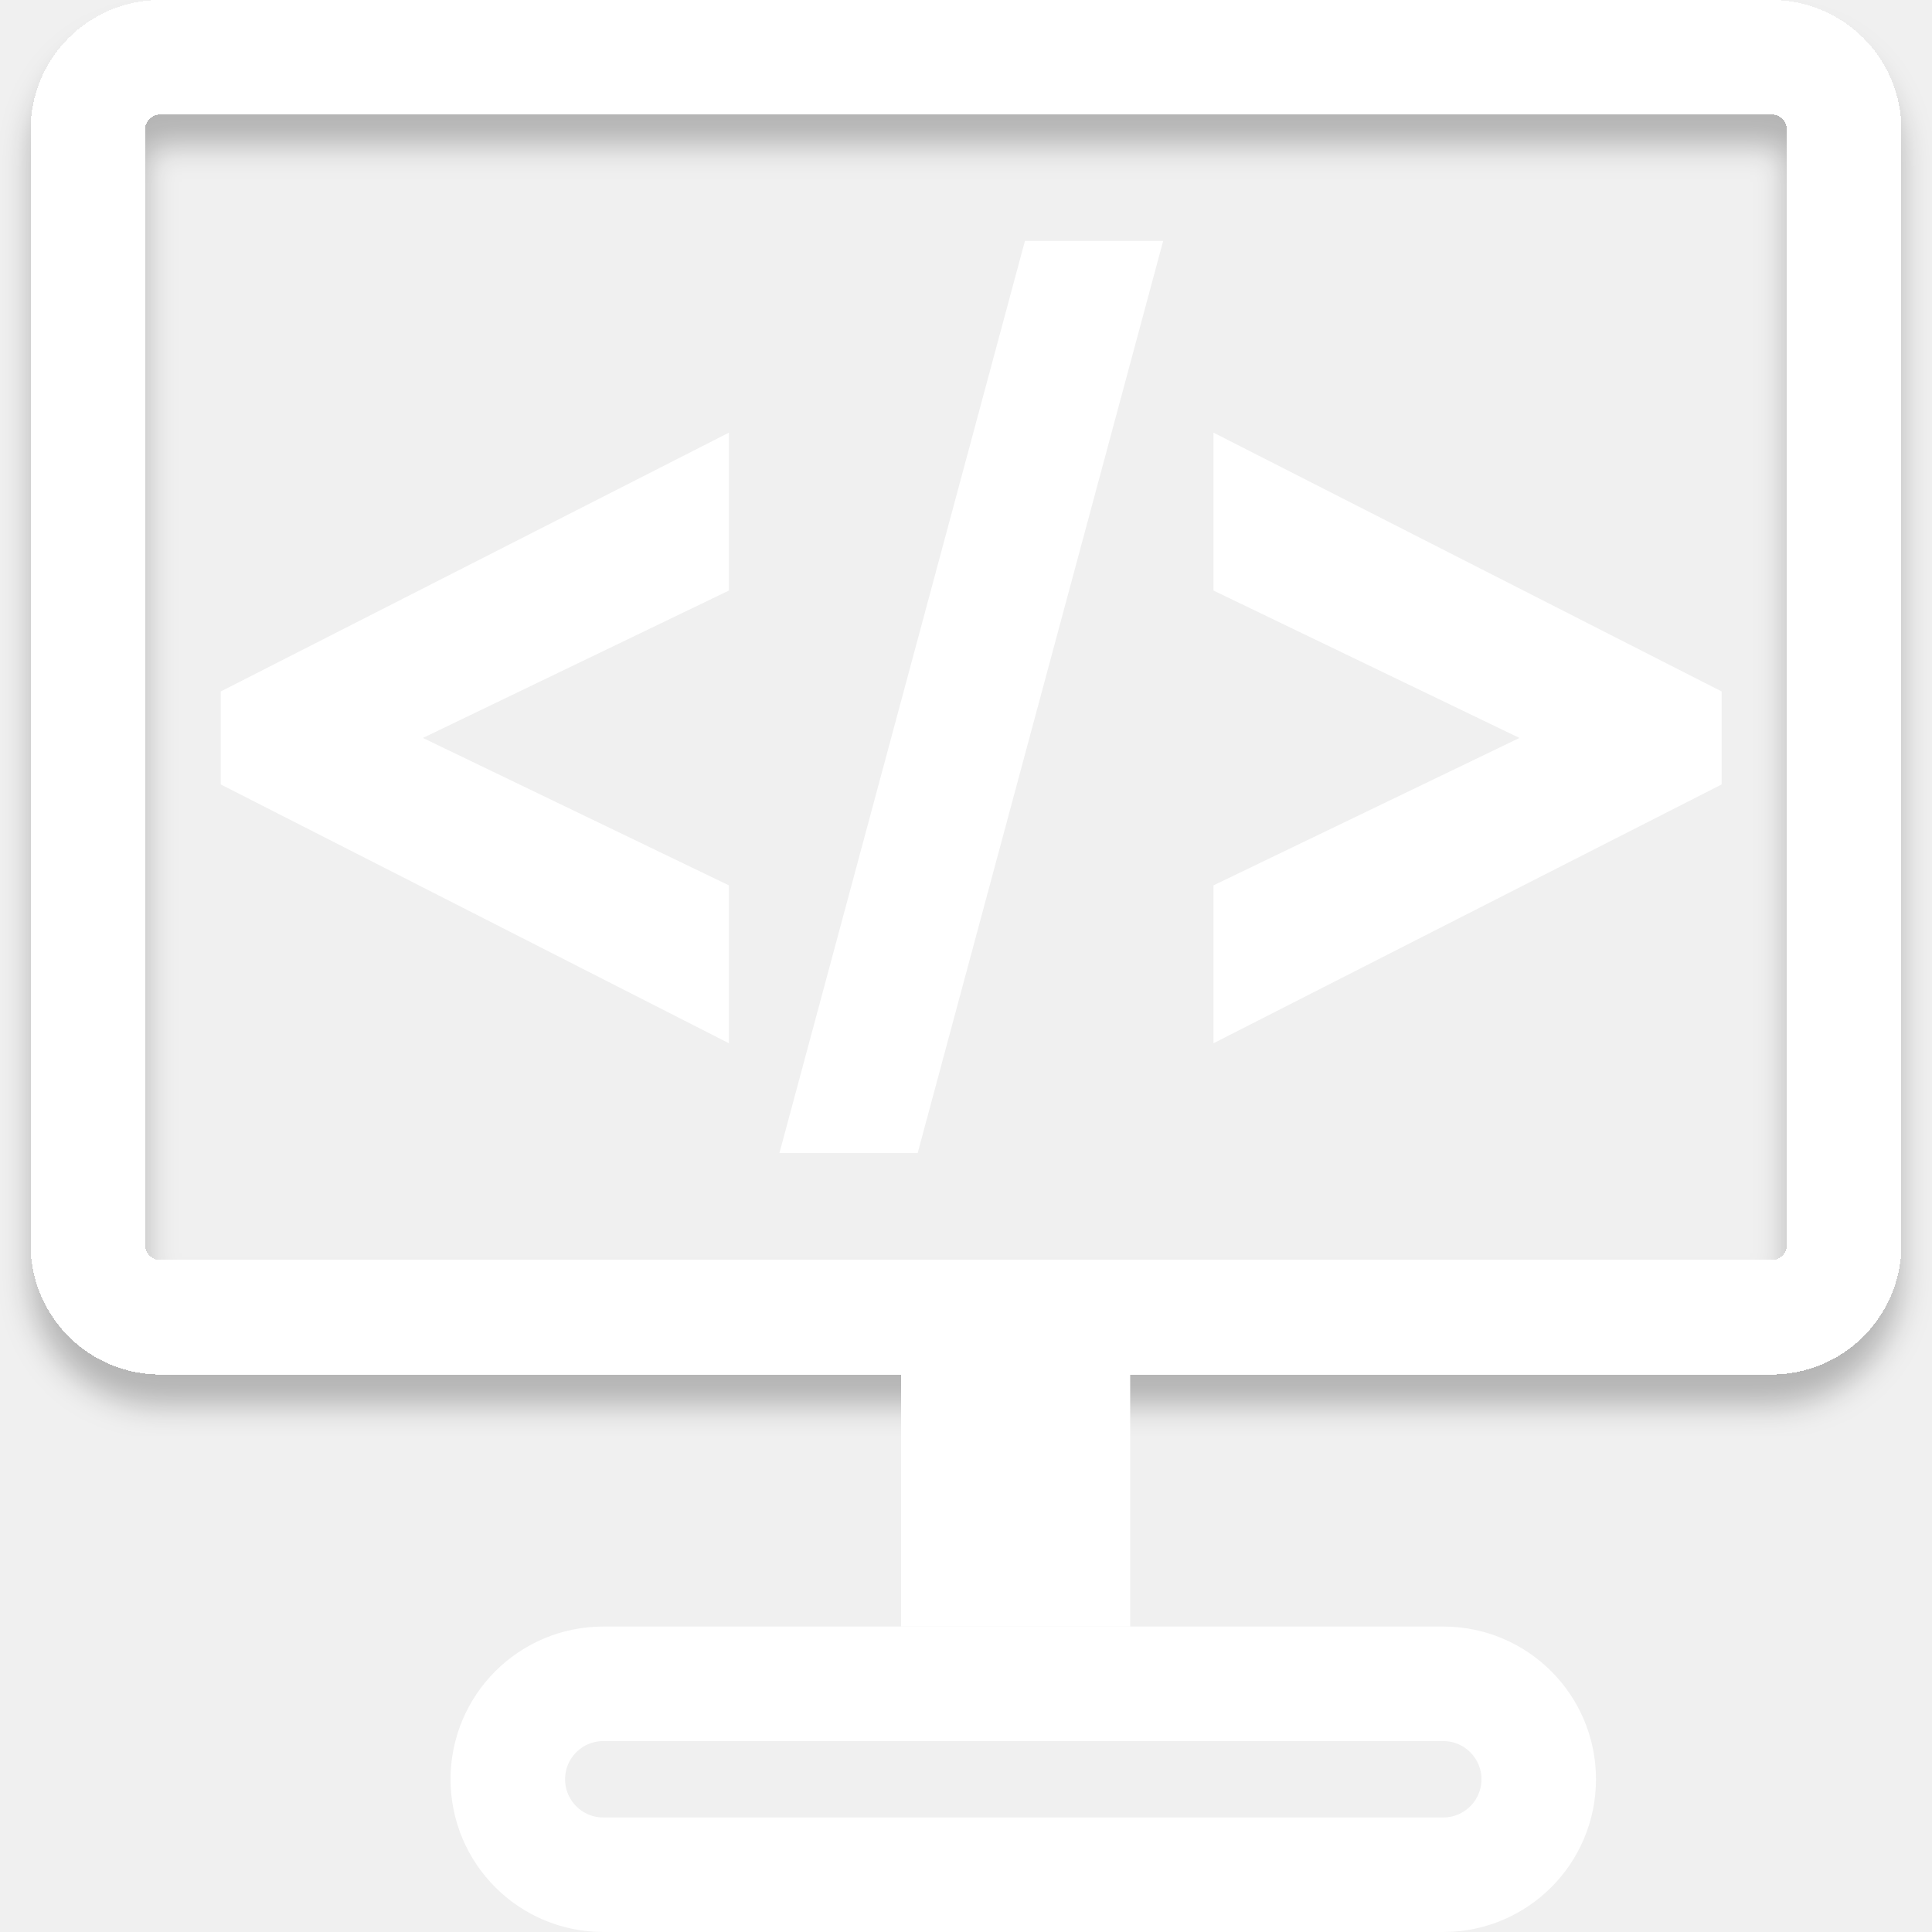
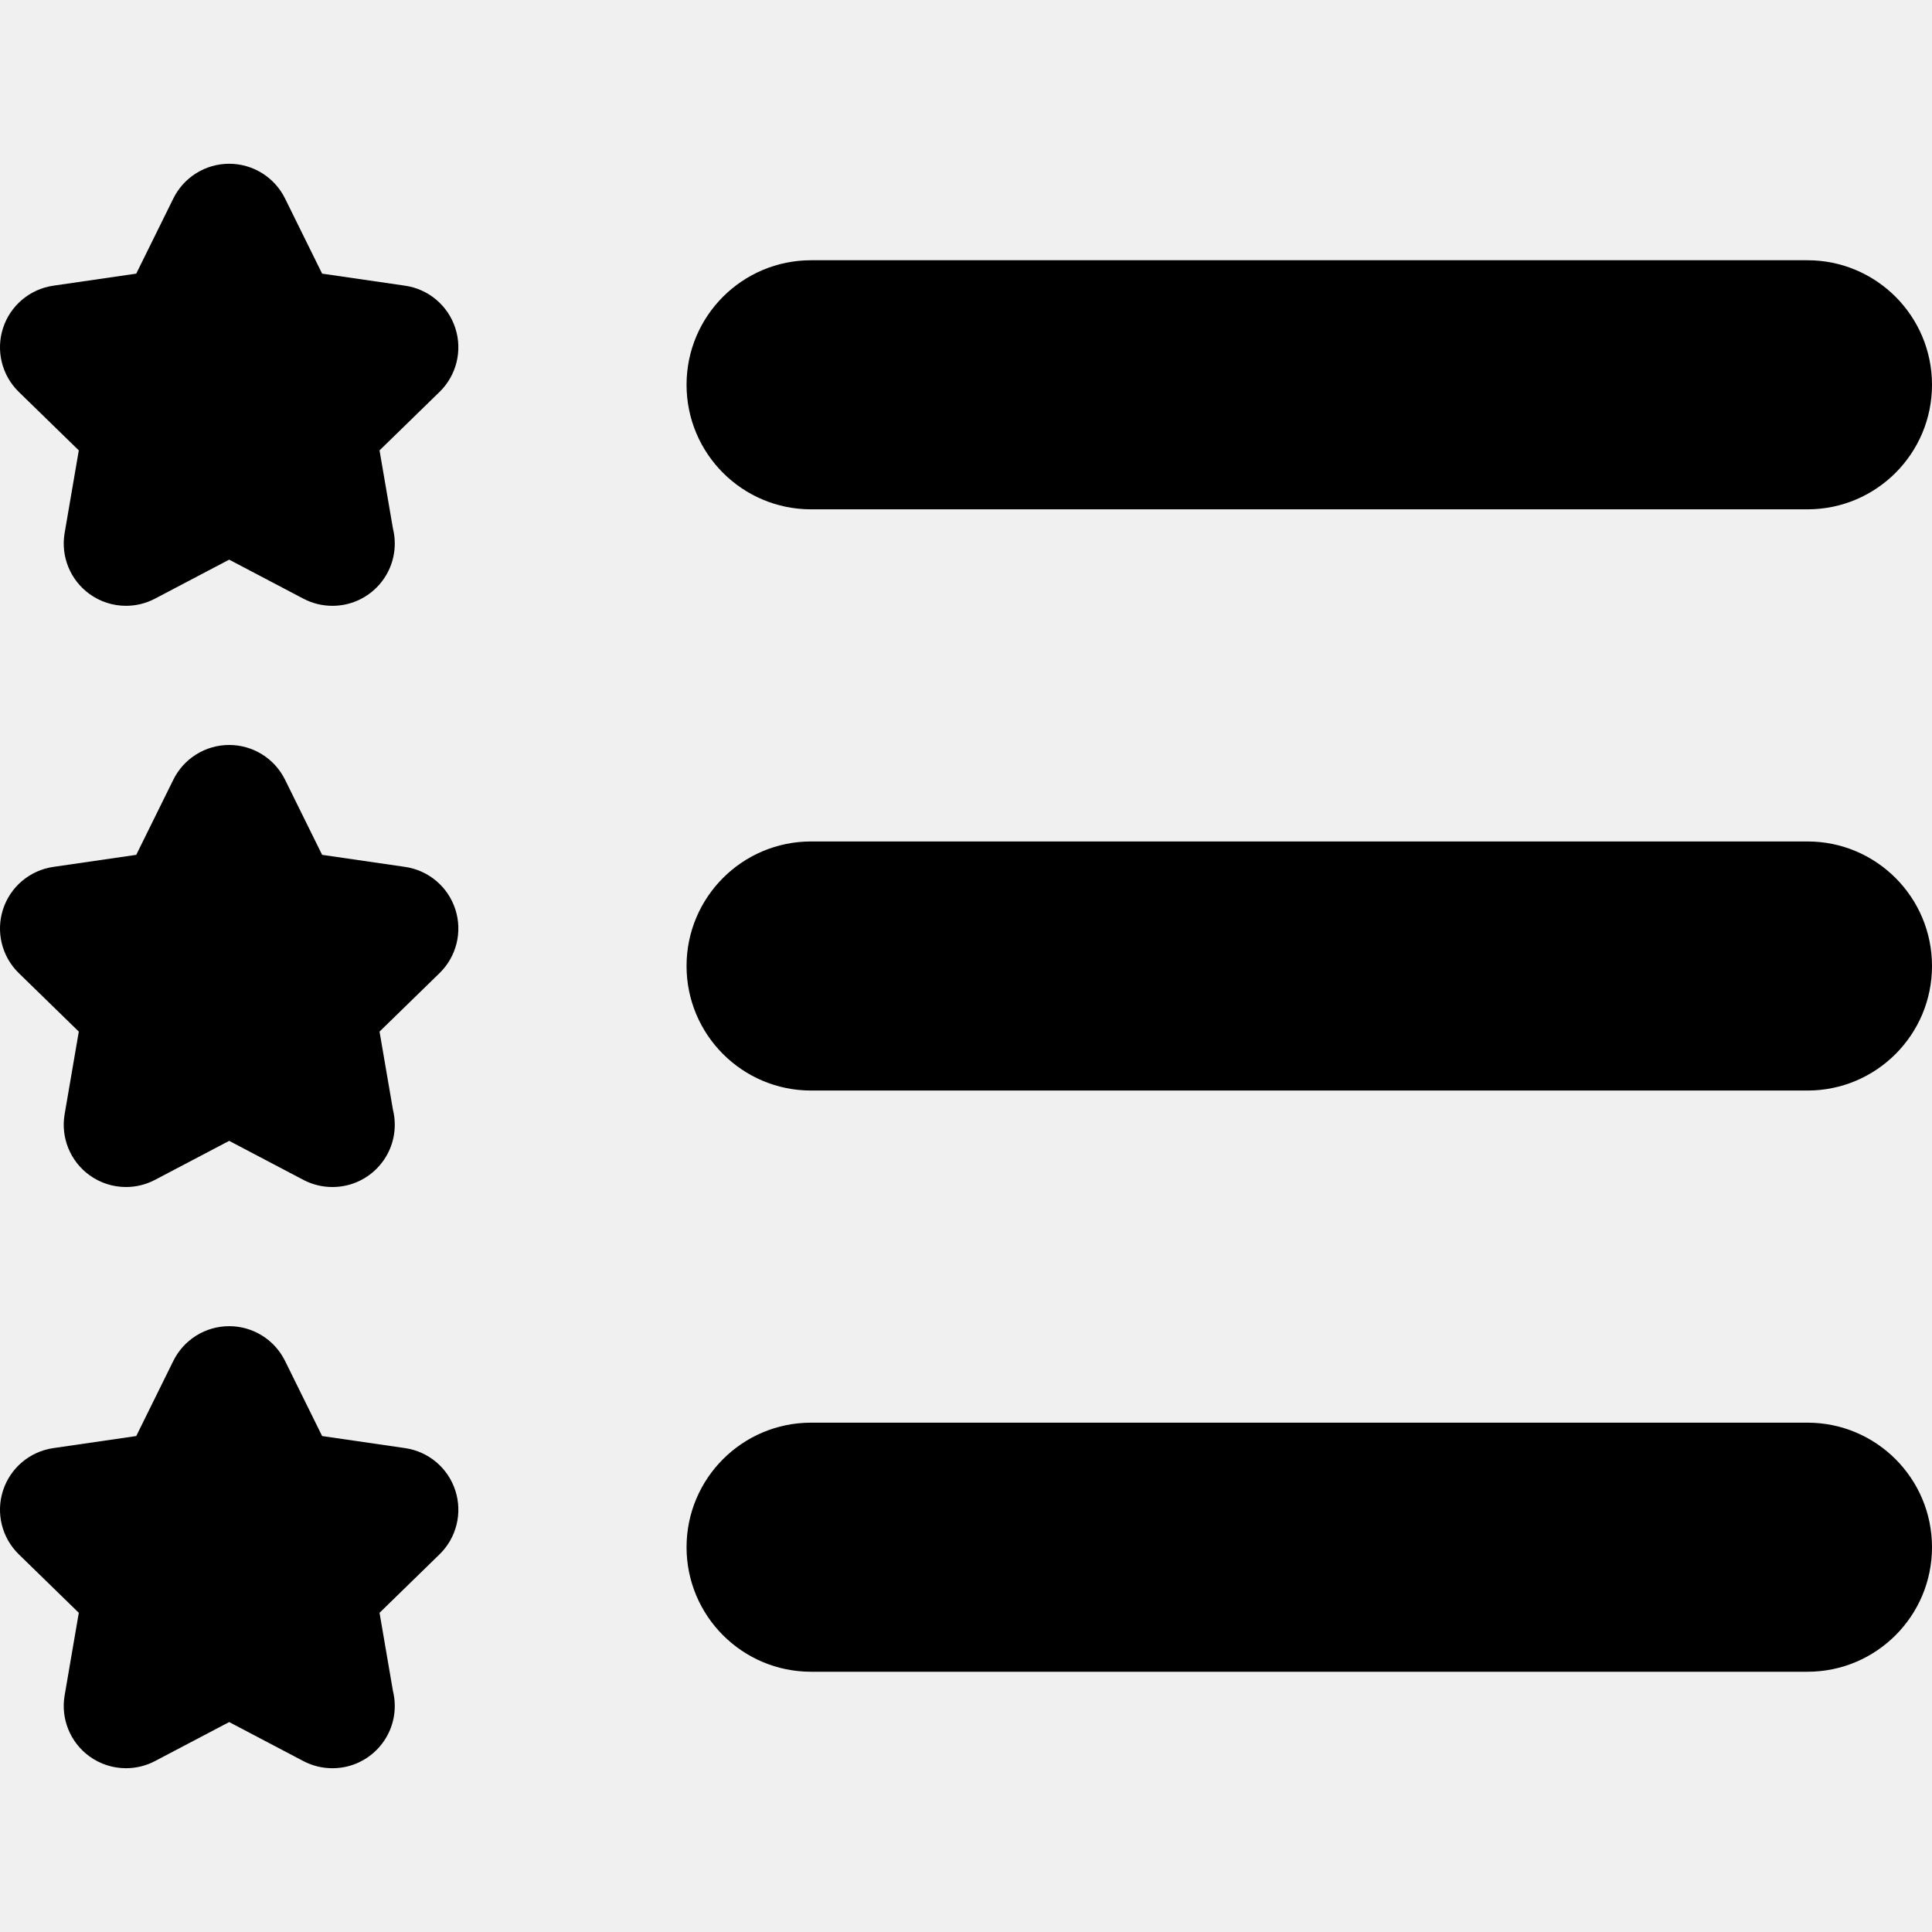
- <svg xmlns="http://www.w3.org/2000/svg" width="253" height="253" viewBox="0 0 253 253" fill="none">
-   <g id="Rectangle 1" filter="url(#filter0_d_0_1)">
-     <rect x="11.5" y="7.5" width="230" height="165" rx="9.5" stroke="#ffffff" stroke-width="15" shape-rendering="crispEdges" />
+ <svg xmlns="http://www.w3.org/2000/svg" fill="#000000" height="800px" width="800px" version="1.1" id="Layer_1" viewBox="0 0 232.688 232.688" xml:space="preserve">
+   <g id="XMLID_169_">
+     <g id="XMLID_197_">
+       <path id="XMLID_221_" d="M97.688,61.344h120c8.284,0,15-6.716,15-15s-6.716-15-15-15h-120c-8.284,0-15,6.716-15,15    S89.403,61.344,97.688,61.344z" />
+     </g>
+     <g id="XMLID_222_">
+       <path id="XMLID_223_" d="M217.688,101.344h-120c-8.284,0-15,6.716-15,15s6.716,15,15,15h120c8.284,0,15-6.716,15-15    S225.972,101.344,217.688,101.344z" />
+     </g>
+     <g id="XMLID_224_">
+       <path id="XMLID_225_" d="M217.688,171.344h-120c-8.284,0-15,6.716-15,15c0,8.284,6.716,15,15,15h120c8.284,0,15-6.716,15-15    C232.688,178.06,225.972,171.344,217.688,171.344z" />
+     </g>
+     <g id="XMLID_226_">
+       <path id="XMLID_227_" d="M48.785,104.408l-9.989-1.452l-4.467-9.052c-1.264-2.56-3.87-4.181-6.726-4.181    c-2.854,0-5.462,1.621-6.726,4.181l-4.468,9.052l-9.988,1.452c-2.825,0.41-5.173,2.389-6.055,5.104    c-0.882,2.715-0.146,5.695,1.897,7.688l7.228,7.045l-1.707,9.949c-0.483,2.814,0.674,5.658,2.983,7.336    c1.307,0.95,2.853,1.433,4.409,1.433c1.193,0,2.392-0.285,3.489-0.861l8.936-4.698l8.936,4.698    c1.098,0.577,2.296,0.861,3.489,0.861c0.007,0,0.015,0,0.021,0c4.142-0.001,7.499-3.358,7.499-7.5    c0-0.629-0.077-1.241-0.223-1.825l-1.612-9.393l7.228-7.045c2.045-1.993,2.78-4.973,1.898-7.688    C53.958,106.797,51.61,104.818,48.785,104.408z" />
+     </g>
+     <g id="XMLID_228_">
+       <path id="XMLID_229_" d="M48.785,34.408l-9.989-1.452l-4.467-9.052c-1.264-2.56-3.87-4.181-6.726-4.181    c-2.854,0-5.462,1.621-6.726,4.181l-4.468,9.052l-9.988,1.452c-2.825,0.41-5.173,2.389-6.055,5.104    c-0.882,2.715-0.146,5.695,1.897,7.688l7.228,7.045l-1.707,9.949c-0.483,2.814,0.674,5.658,2.983,7.336    c1.307,0.95,2.853,1.433,4.409,1.433c1.193,0,2.392-0.285,3.489-0.861l8.936-4.698l8.936,4.698    c1.098,0.577,2.296,0.861,3.489,0.861c0.007,0,0.015,0,0.021,0c4.142,0,7.499-3.358,7.499-7.5c0-0.629-0.077-1.241-0.223-1.825    l-1.612-9.393l7.228-7.045c2.045-1.993,2.78-4.973,1.898-7.688C53.958,36.797,51.61,34.818,48.785,34.408z" />
+     </g>
+     <g id="XMLID_230_">
+       <path id="XMLID_231_" d="M48.785,174.408l-9.989-1.452l-4.467-9.052c-1.264-2.56-3.87-4.181-6.726-4.181    c-2.854,0-5.462,1.621-6.726,4.181l-4.468,9.052l-9.988,1.452c-2.825,0.41-5.173,2.389-6.055,5.104    c-0.882,2.715-0.146,5.695,1.897,7.688l7.228,7.045l-1.707,9.949c-0.483,2.814,0.674,5.658,2.983,7.336    c1.307,0.95,2.853,1.433,4.409,1.433c1.193,0,2.392-0.285,3.489-0.861l8.936-4.698l8.936,4.698    c1.098,0.577,2.296,0.861,3.489,0.861c0.007,0,0.015,0,0.021,0c4.142-0.001,7.499-3.358,7.499-7.5    c0-0.629-0.077-1.241-0.223-1.825l-1.612-9.393l7.228-7.045c2.045-1.993,2.78-4.973,1.898-7.688    C53.958,176.797,51.61,174.818,48.785,174.408z" />
+     </g>
  </g>
-   <g id="&lt;/&gt;">
-     <path d="M32.909 100.273V93L91.454 63.182V74.818L46.545 96.454L46.909 95.727V97.546L46.545 96.818L91.454 118.455V130.091L32.909 100.273ZM147.102 35.545L117.102 147H107.284L137.284 35.545H147.102ZM221.455 100.273L162.909 130.091V118.455L207.818 96.818L207.455 97.546V95.727L207.818 96.454L162.909 74.818V63.182L221.455 93V100.273Z" fill="#ffffff" />
-     <path d="M32.909 100.273H28.909V102.724L31.094 103.837L32.909 100.273ZM32.909 93L31.094 89.436L28.909 90.548V93H32.909ZM91.454 63.182H95.454V56.656L89.639 59.617L91.454 63.182ZM91.454 74.818L93.191 78.422L95.454 77.331V74.818H91.454ZM46.545 96.454L42.968 94.666L37.73 105.142L48.282 100.058L46.545 96.454ZM46.909 95.727H50.909L43.331 93.938L46.909 95.727ZM46.909 97.546L43.331 99.334L50.909 97.546H46.909ZM46.545 96.818L48.282 93.215L37.73 88.131L42.968 98.607L46.545 96.818ZM91.454 118.455H95.454V115.942L93.191 114.851L91.454 118.455ZM91.454 130.091L89.639 133.655L95.454 136.617V130.091H91.454ZM36.909 100.273V93H28.909V100.273H36.909ZM34.724 96.564L93.27 66.746L89.639 59.617L31.094 89.436L34.724 96.564ZM87.454 63.182V74.818H95.454V63.182H87.454ZM89.718 71.215L44.809 92.851L48.282 100.058L93.191 78.422L89.718 71.215ZM50.123 98.243L50.487 97.516L43.331 93.938L42.968 94.666L50.123 98.243ZM42.909 95.727V97.546H50.909V95.727H42.909ZM50.487 95.757L50.123 95.029L42.968 98.607L43.331 99.334L50.487 95.757ZM44.809 100.422L89.718 122.058L93.191 114.851L48.282 93.215L44.809 100.422ZM87.454 118.455V130.091H95.454V118.455H87.454ZM93.27 126.527L34.724 96.708L31.094 103.837L89.639 133.655L93.27 126.527ZM147.102 35.545L150.965 36.585L152.321 31.545H147.102V35.545ZM117.102 147V151H120.168L120.965 148.04L117.102 147ZM107.284 147L103.422 145.96L102.065 151H107.284V147ZM137.284 35.545V31.545H134.218L133.422 34.506L137.284 35.545ZM143.24 34.506L113.24 145.96L120.965 148.04L150.965 36.585L143.24 34.506ZM117.102 143H107.284V151H117.102V143ZM111.147 148.04L141.147 36.585L133.422 34.506L103.422 145.96L111.147 148.04ZM137.284 39.545H147.102V31.545H137.284V39.545ZM221.455 100.273L223.27 103.837L225.455 102.724V100.273H221.455ZM162.909 130.091H158.909V136.617L164.724 133.655L162.909 130.091ZM162.909 118.455L161.173 114.851L158.909 115.942V118.455H162.909ZM207.818 96.818L211.396 98.607L216.634 88.131L206.082 93.215L207.818 96.818ZM207.455 97.546H203.455L211.032 99.334L207.455 97.546ZM207.455 95.727L211.032 93.938L203.455 95.727H207.455ZM207.818 96.454L206.082 100.058L216.634 105.142L211.396 94.666L207.818 96.454ZM162.909 74.818H158.909V77.331L161.173 78.422L162.909 74.818ZM162.909 63.182L164.724 59.617L158.909 56.656V63.182H162.909ZM221.455 93H225.455V90.548L223.27 89.436L221.455 93ZM219.639 96.708L161.094 126.527L164.724 133.655L223.27 103.837L219.639 96.708ZM166.909 130.091V118.455H158.909V130.091H166.909ZM164.645 122.058L209.554 100.422L206.082 93.215L161.173 114.851L164.645 122.058ZM204.24 95.029L203.877 95.757L211.032 99.334L211.396 98.607L204.24 95.029ZM211.455 97.546V95.727H203.455V97.546H211.455ZM203.877 97.516L204.24 98.243L211.396 94.666L211.032 93.938L203.877 97.516ZM209.554 92.851L164.645 71.215L161.173 78.422L206.082 100.058L209.554 92.851ZM166.909 74.818V63.182H158.909V74.818H166.909ZM161.094 66.746L219.639 96.564L223.27 89.436L164.724 59.617L161.094 66.746ZM217.455 93V100.273H225.455V93H217.455Z" fill="#ffffff" />
-   </g>
-   <line id="Line 2" x1="133" y1="165" x2="133" y2="213" stroke="#ffffff" stroke-width="30" />
-   <rect id="Rectangle 2" x="66.5" y="220.5" width="135" height="25" rx="12.5" stroke="#ffffff" stroke-width="15" />
-   <defs>
-     <filter id="filter0_d_0_1" x="0" y="0" width="253" height="188" filterUnits="userSpaceOnUse" color-interpolation-filters="sRGB">
-       <feFlood flood-opacity="0" result="BackgroundImageFix" />
-       <feColorMatrix in="SourceAlpha" type="matrix" values="0 0 0 0 0 0 0 0 0 0 0 0 0 0 0 0 0 0 127 0" result="hardAlpha" />
-       <feOffset dy="4" />
-       <feGaussianBlur stdDeviation="2" />
-       <feComposite in2="hardAlpha" operator="out" />
-       <feColorMatrix type="matrix" values="0 0 0 0 0 0 0 0 0 0 0 0 0 0 0 0 0 0 0.25 0" />
-       <feBlend mode="normal" in2="BackgroundImageFix" result="effect1_dropShadow_0_1" />
-       <feBlend mode="normal" in="SourceGraphic" in2="effect1_dropShadow_0_1" result="shape" />
-     </filter>
-   </defs>
</svg>
